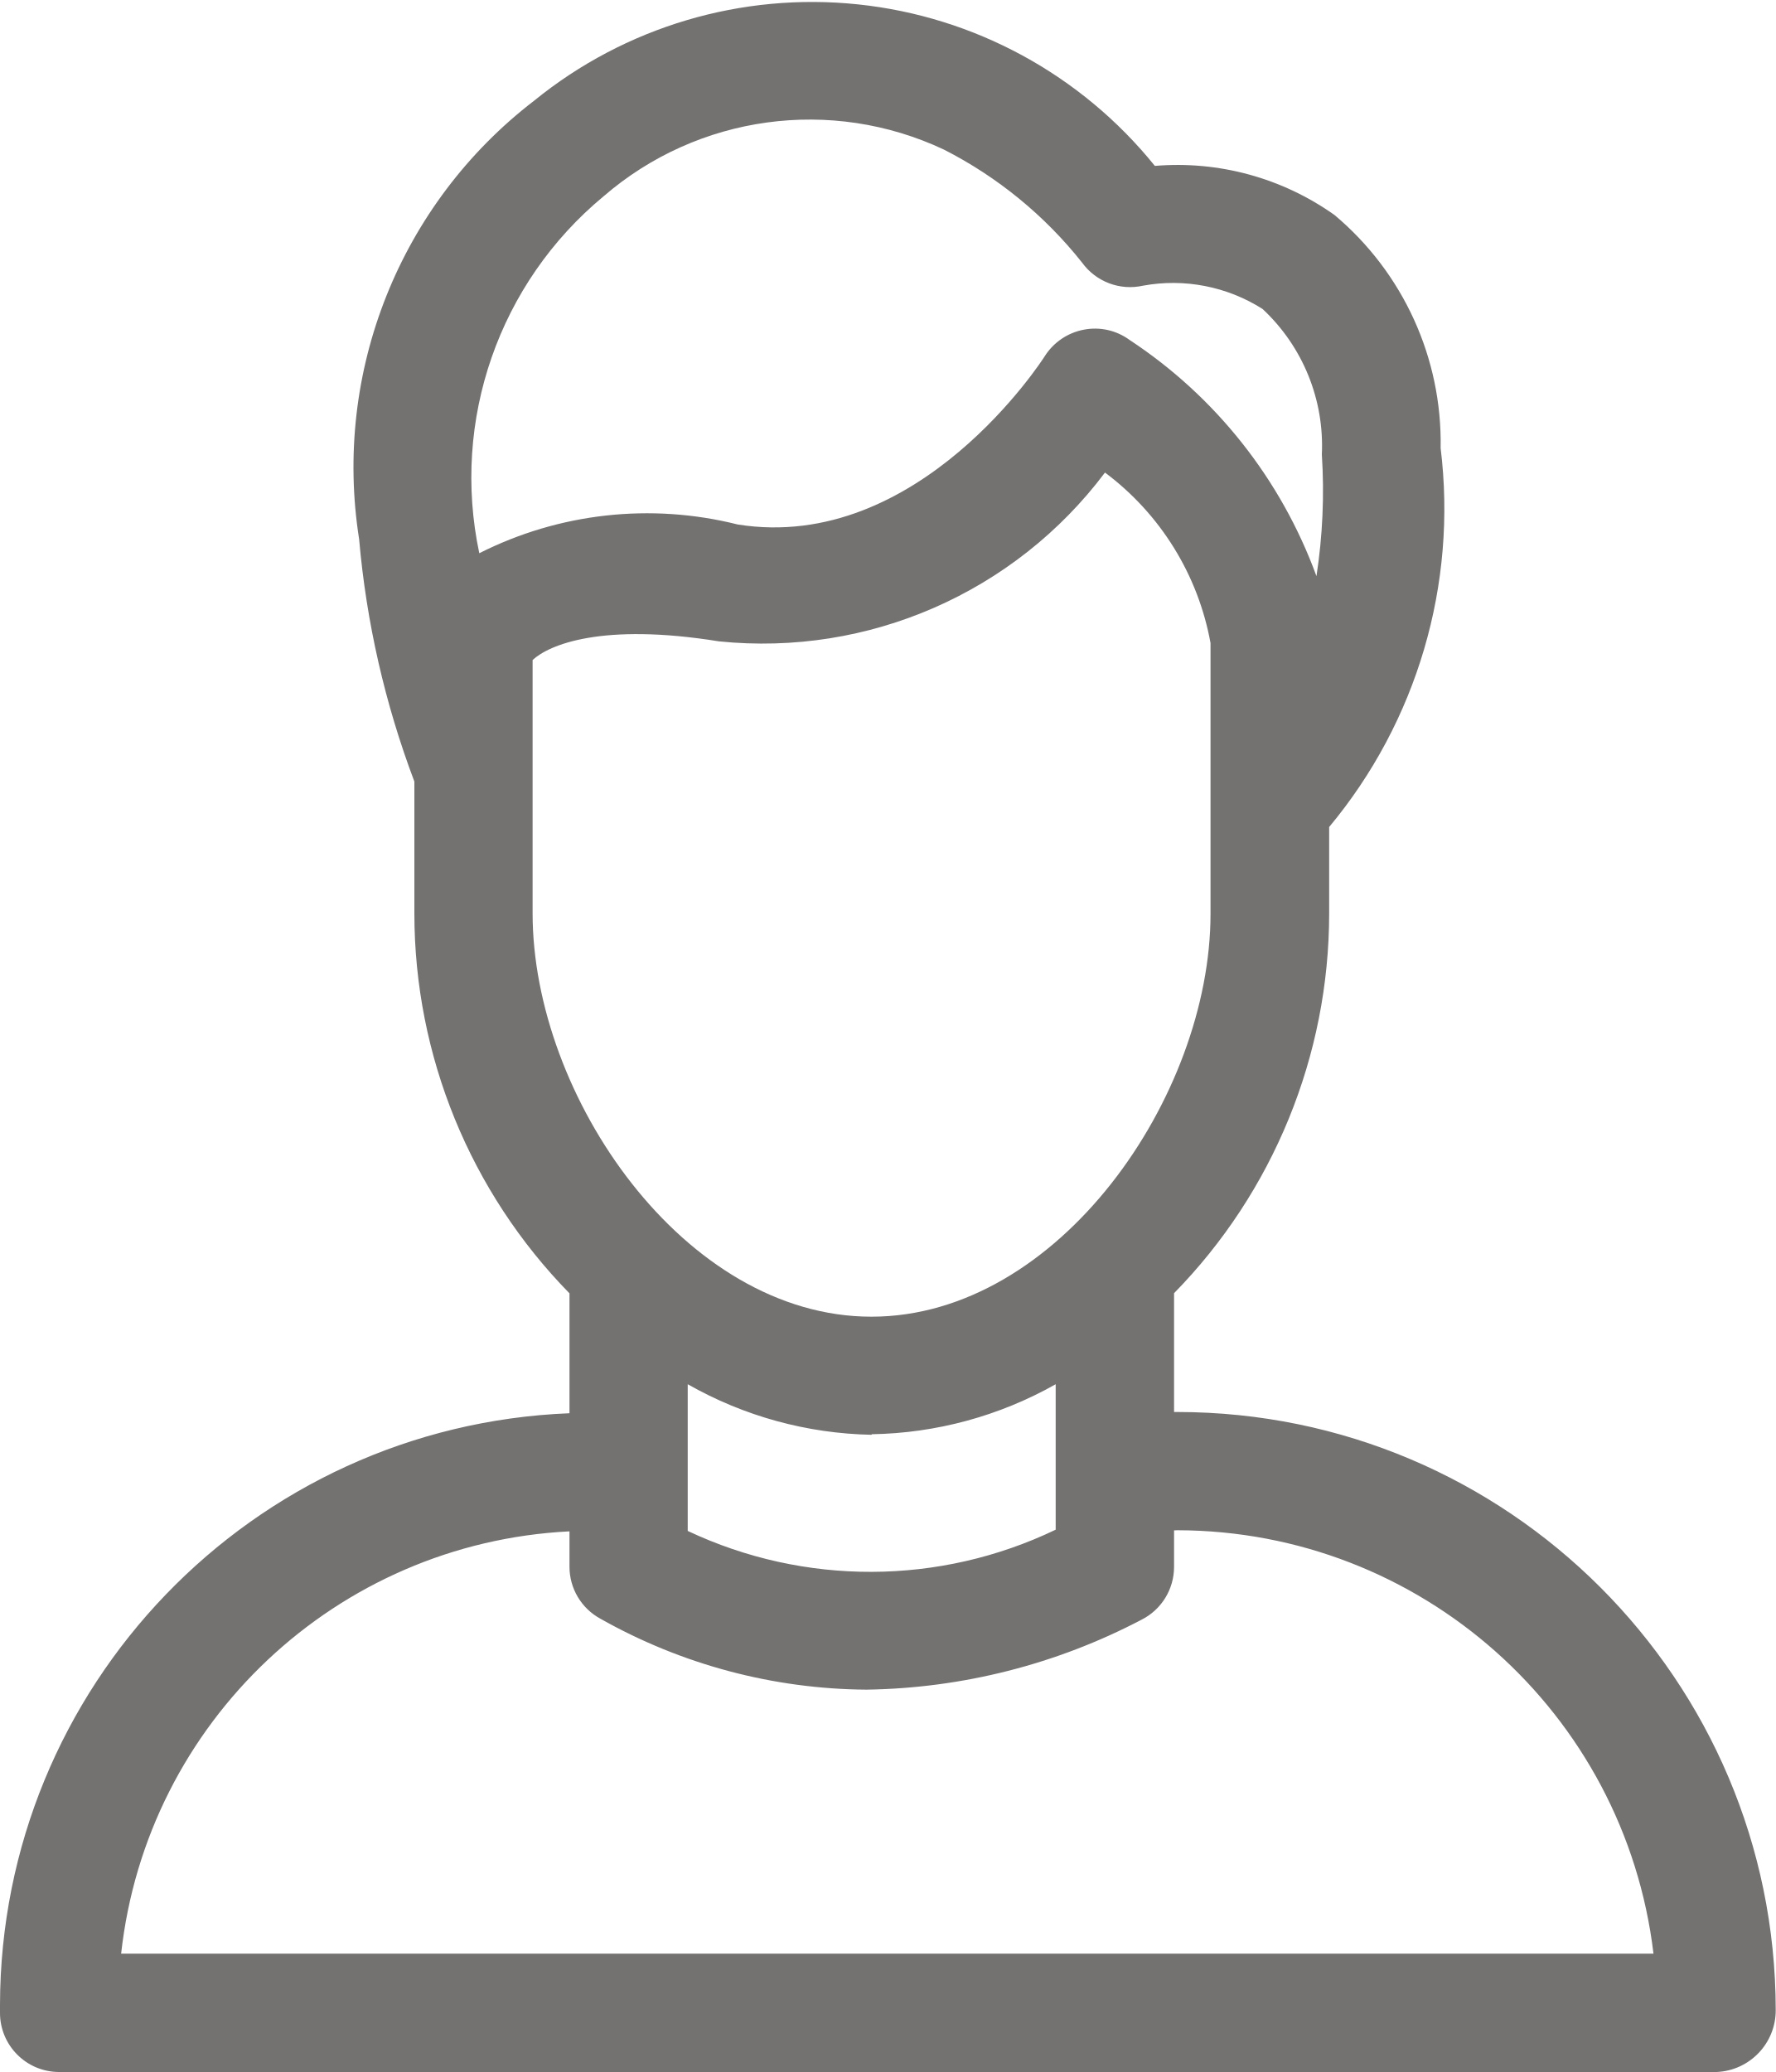
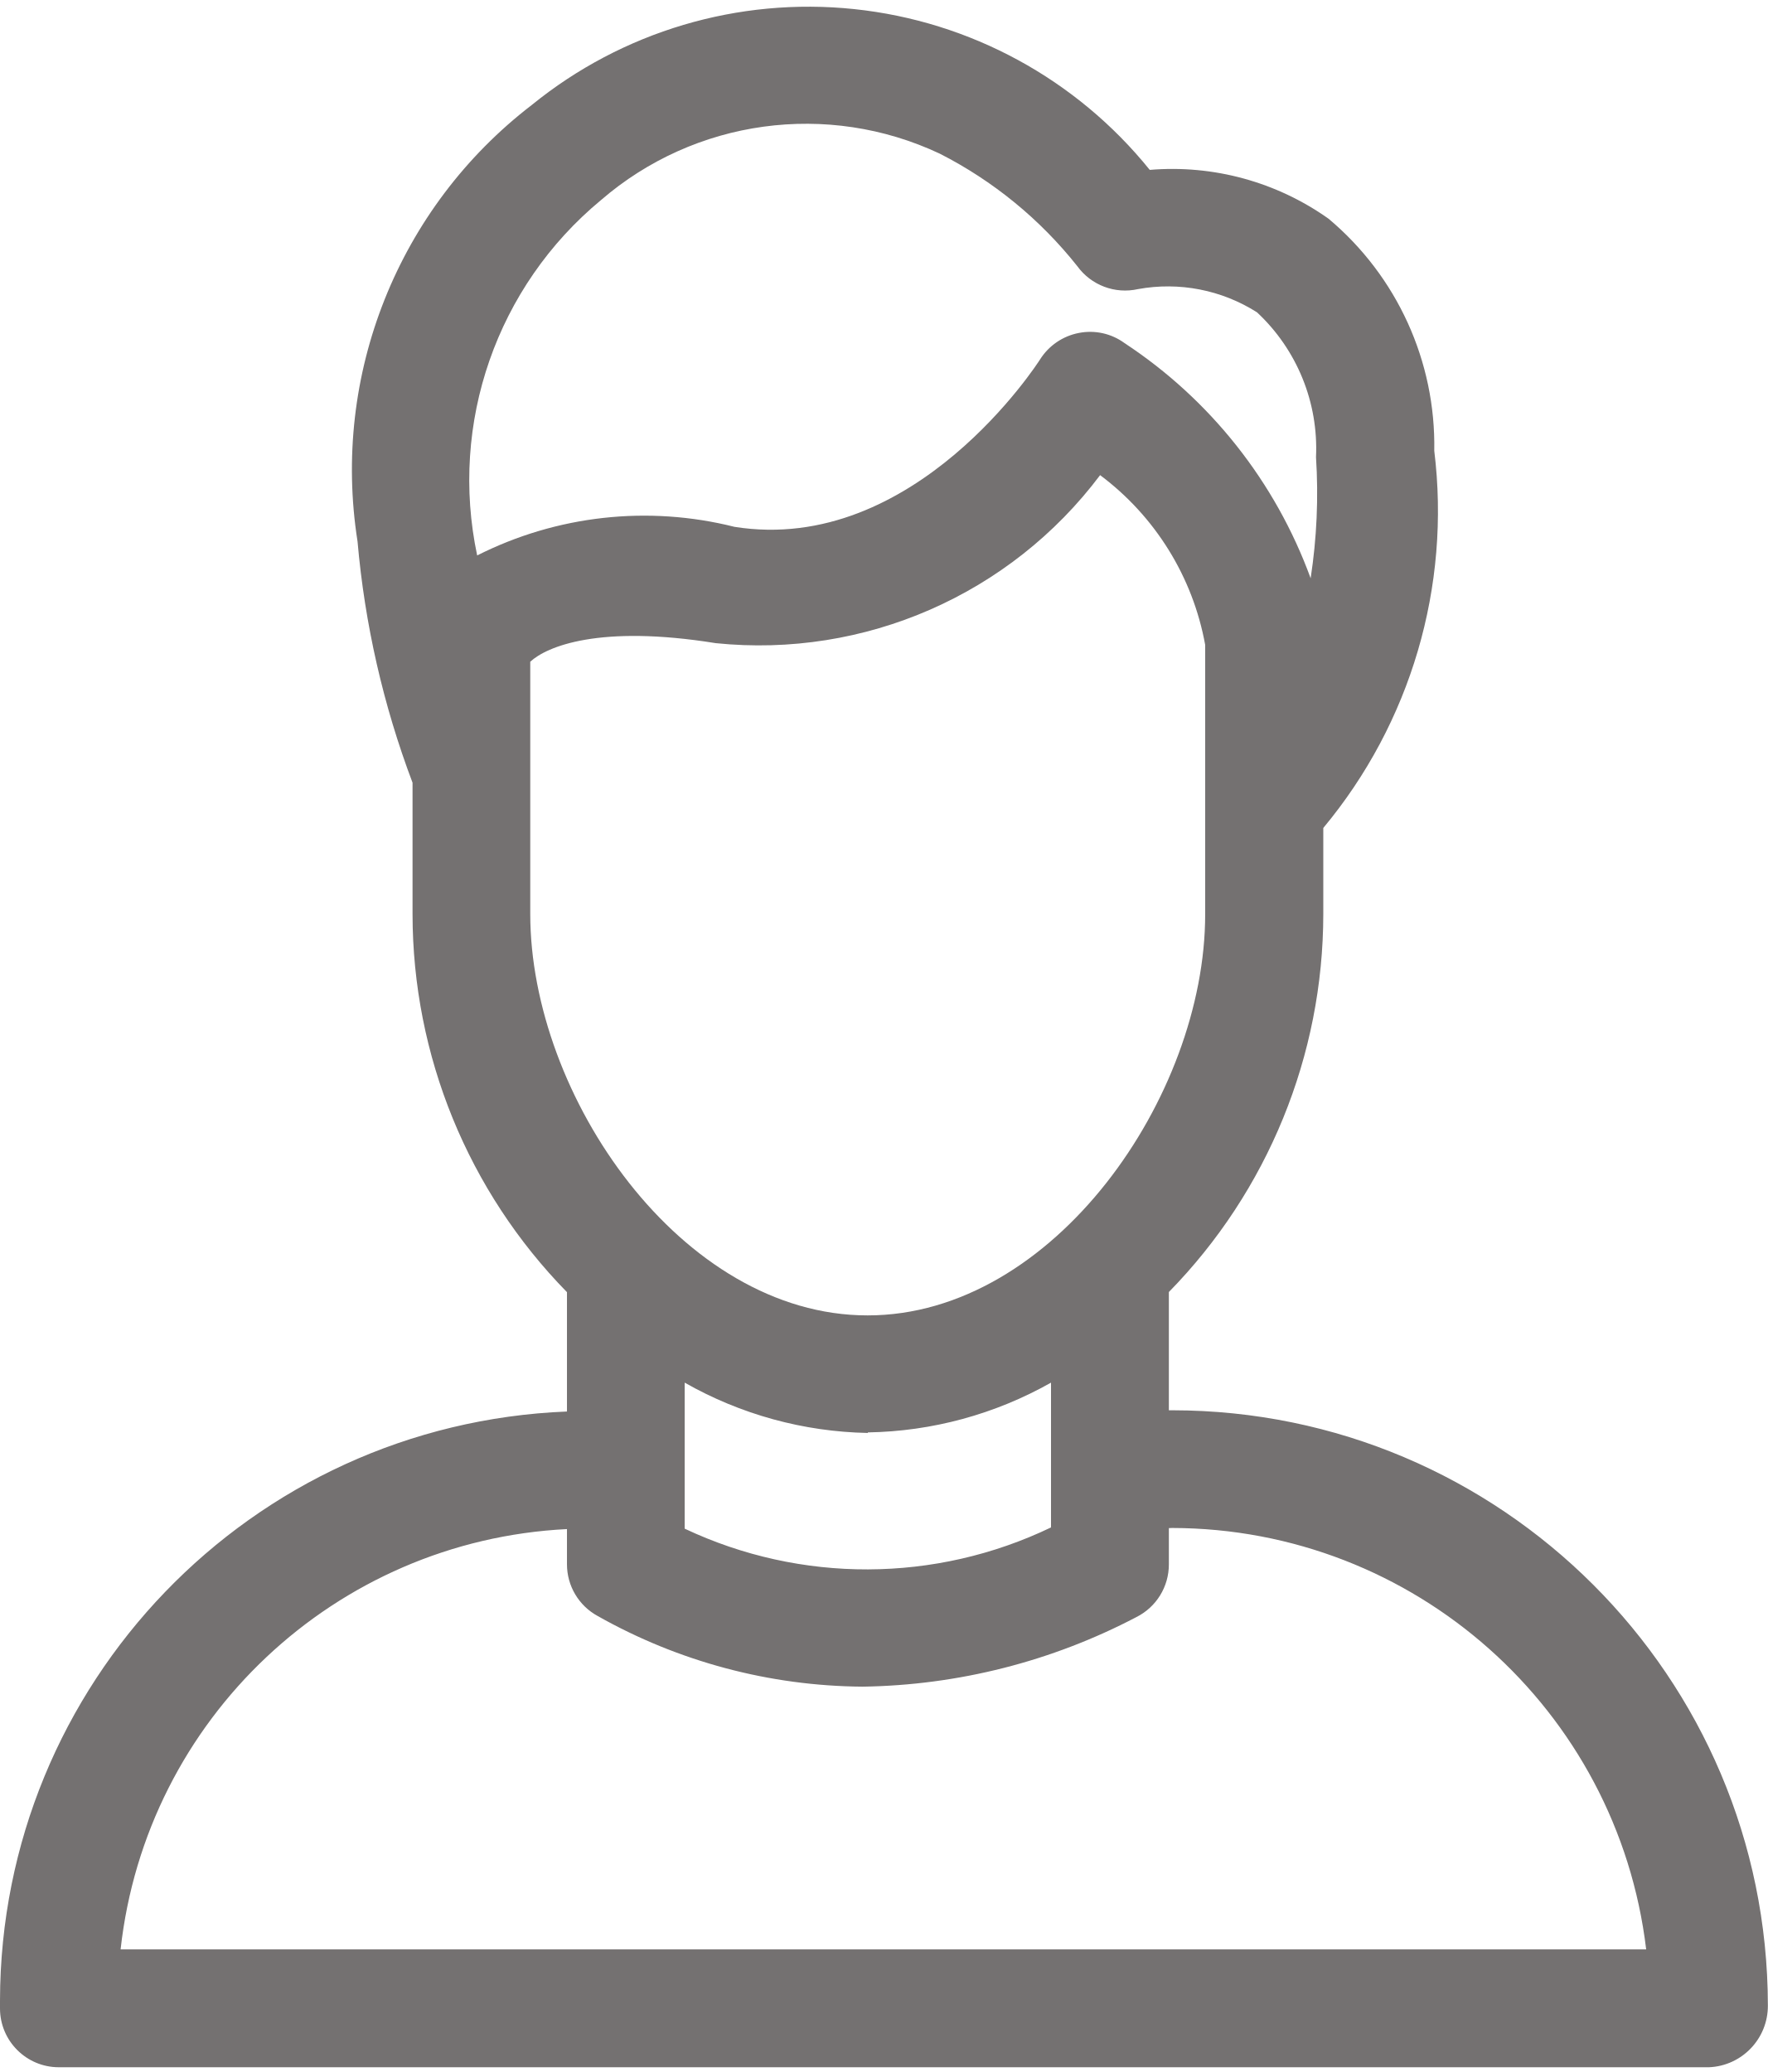
- <svg xmlns="http://www.w3.org/2000/svg" width="12.853" height="15" viewBox="0 0 12.853 15">
+ <svg xmlns="http://www.w3.org/2000/svg" width="14.5" height="17" viewBox="0 0 12.853 15">
  <g id="noun_profile_2962636" transform="translate(-10 -4.979)">
    <path id="Path_1305" data-name="Path 1305" d="M10,19.493v.058a.428.428,0,0,0,.428.428h12a.447.447,0,0,0,.428-.449,4.334,4.334,0,0,0-4.33-4.329H18.5v-.86a3.932,3.932,0,0,0,1.123-2.749v-.626a3.6,3.6,0,0,0,.807-2.743,2.151,2.151,0,0,0-.769-1.688,1.963,1.963,0,0,0-1.3-.355,3.189,3.189,0,0,0-4.494-.472A3.345,3.345,0,0,0,12.6,8.882a6.585,6.585,0,0,0,.4,1.755v.956a3.932,3.932,0,0,0,1.123,2.749v.868A4.294,4.294,0,0,0,10,19.493Zm8.524-3.436a3.478,3.478,0,0,1,3.447,3.065H10.877a3.439,3.439,0,0,1,3.246-3.057v.256a.428.428,0,0,0,.223.376,3.974,3.974,0,0,0,1.927.514,4.425,4.425,0,0,0,1.991-.506.428.428,0,0,0,.236-.383v-.264ZM14.37,6.4a2.282,2.282,0,0,1,2.464-.338,3.034,3.034,0,0,1,1,.818.429.429,0,0,0,.442.167,1.208,1.208,0,0,1,.865.169,1.353,1.353,0,0,1,.429,1.053,4.077,4.077,0,0,1-.039.881A3.472,3.472,0,0,0,18.178,7.44a.424.424,0,0,0-.333-.074.43.43,0,0,0-.282.193c-.009.014-.91,1.426-2.222,1.217a2.694,2.694,0,0,0-1.871.208A2.642,2.642,0,0,1,14.37,6.4Zm-.514,5.189V9.757c.119-.11.5-.272,1.349-.135A3.1,3.1,0,0,0,18,8.4a1.983,1.983,0,0,1,.764,1.234v1.961c0,1.321-1.1,2.916-2.455,2.916S13.856,12.913,13.856,11.592Zm2.455,3.773A2.8,2.8,0,0,0,17.643,15v1.053a3.1,3.1,0,0,1-2.664.009V15A2.8,2.8,0,0,0,16.311,15.366Z" transform="translate(0 0)" fill="#747171" />
  </g>
</svg>
